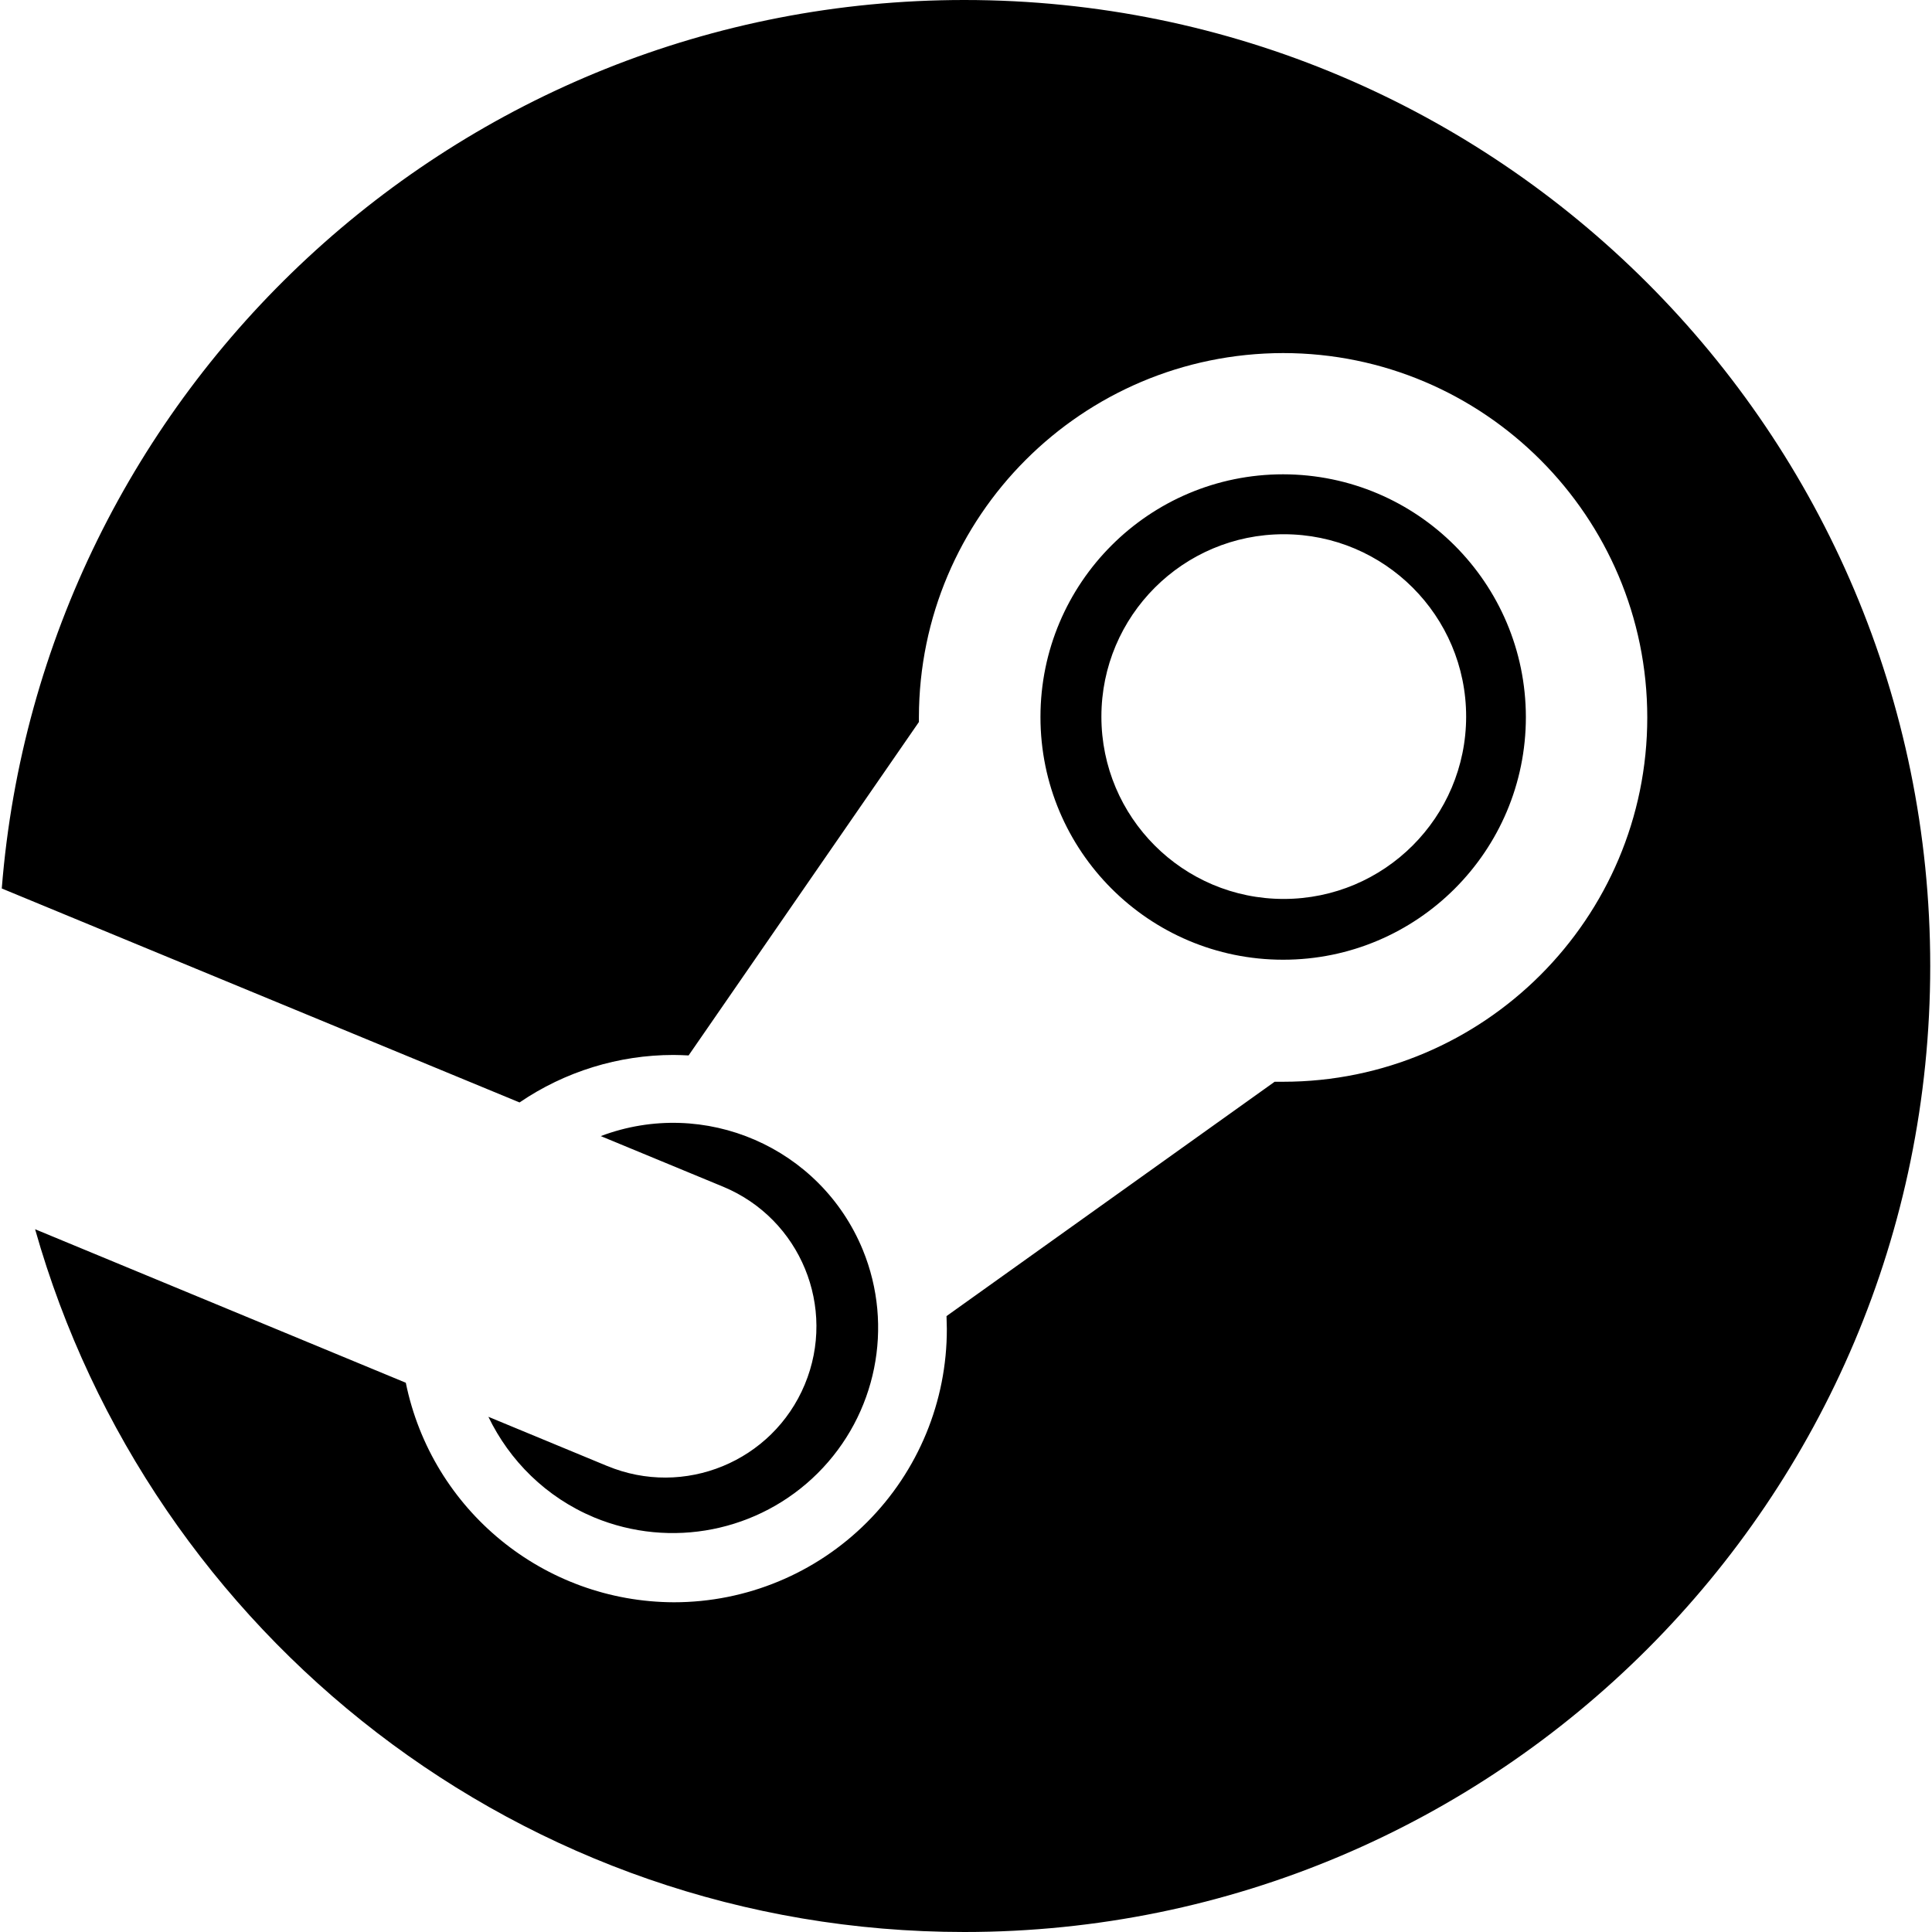
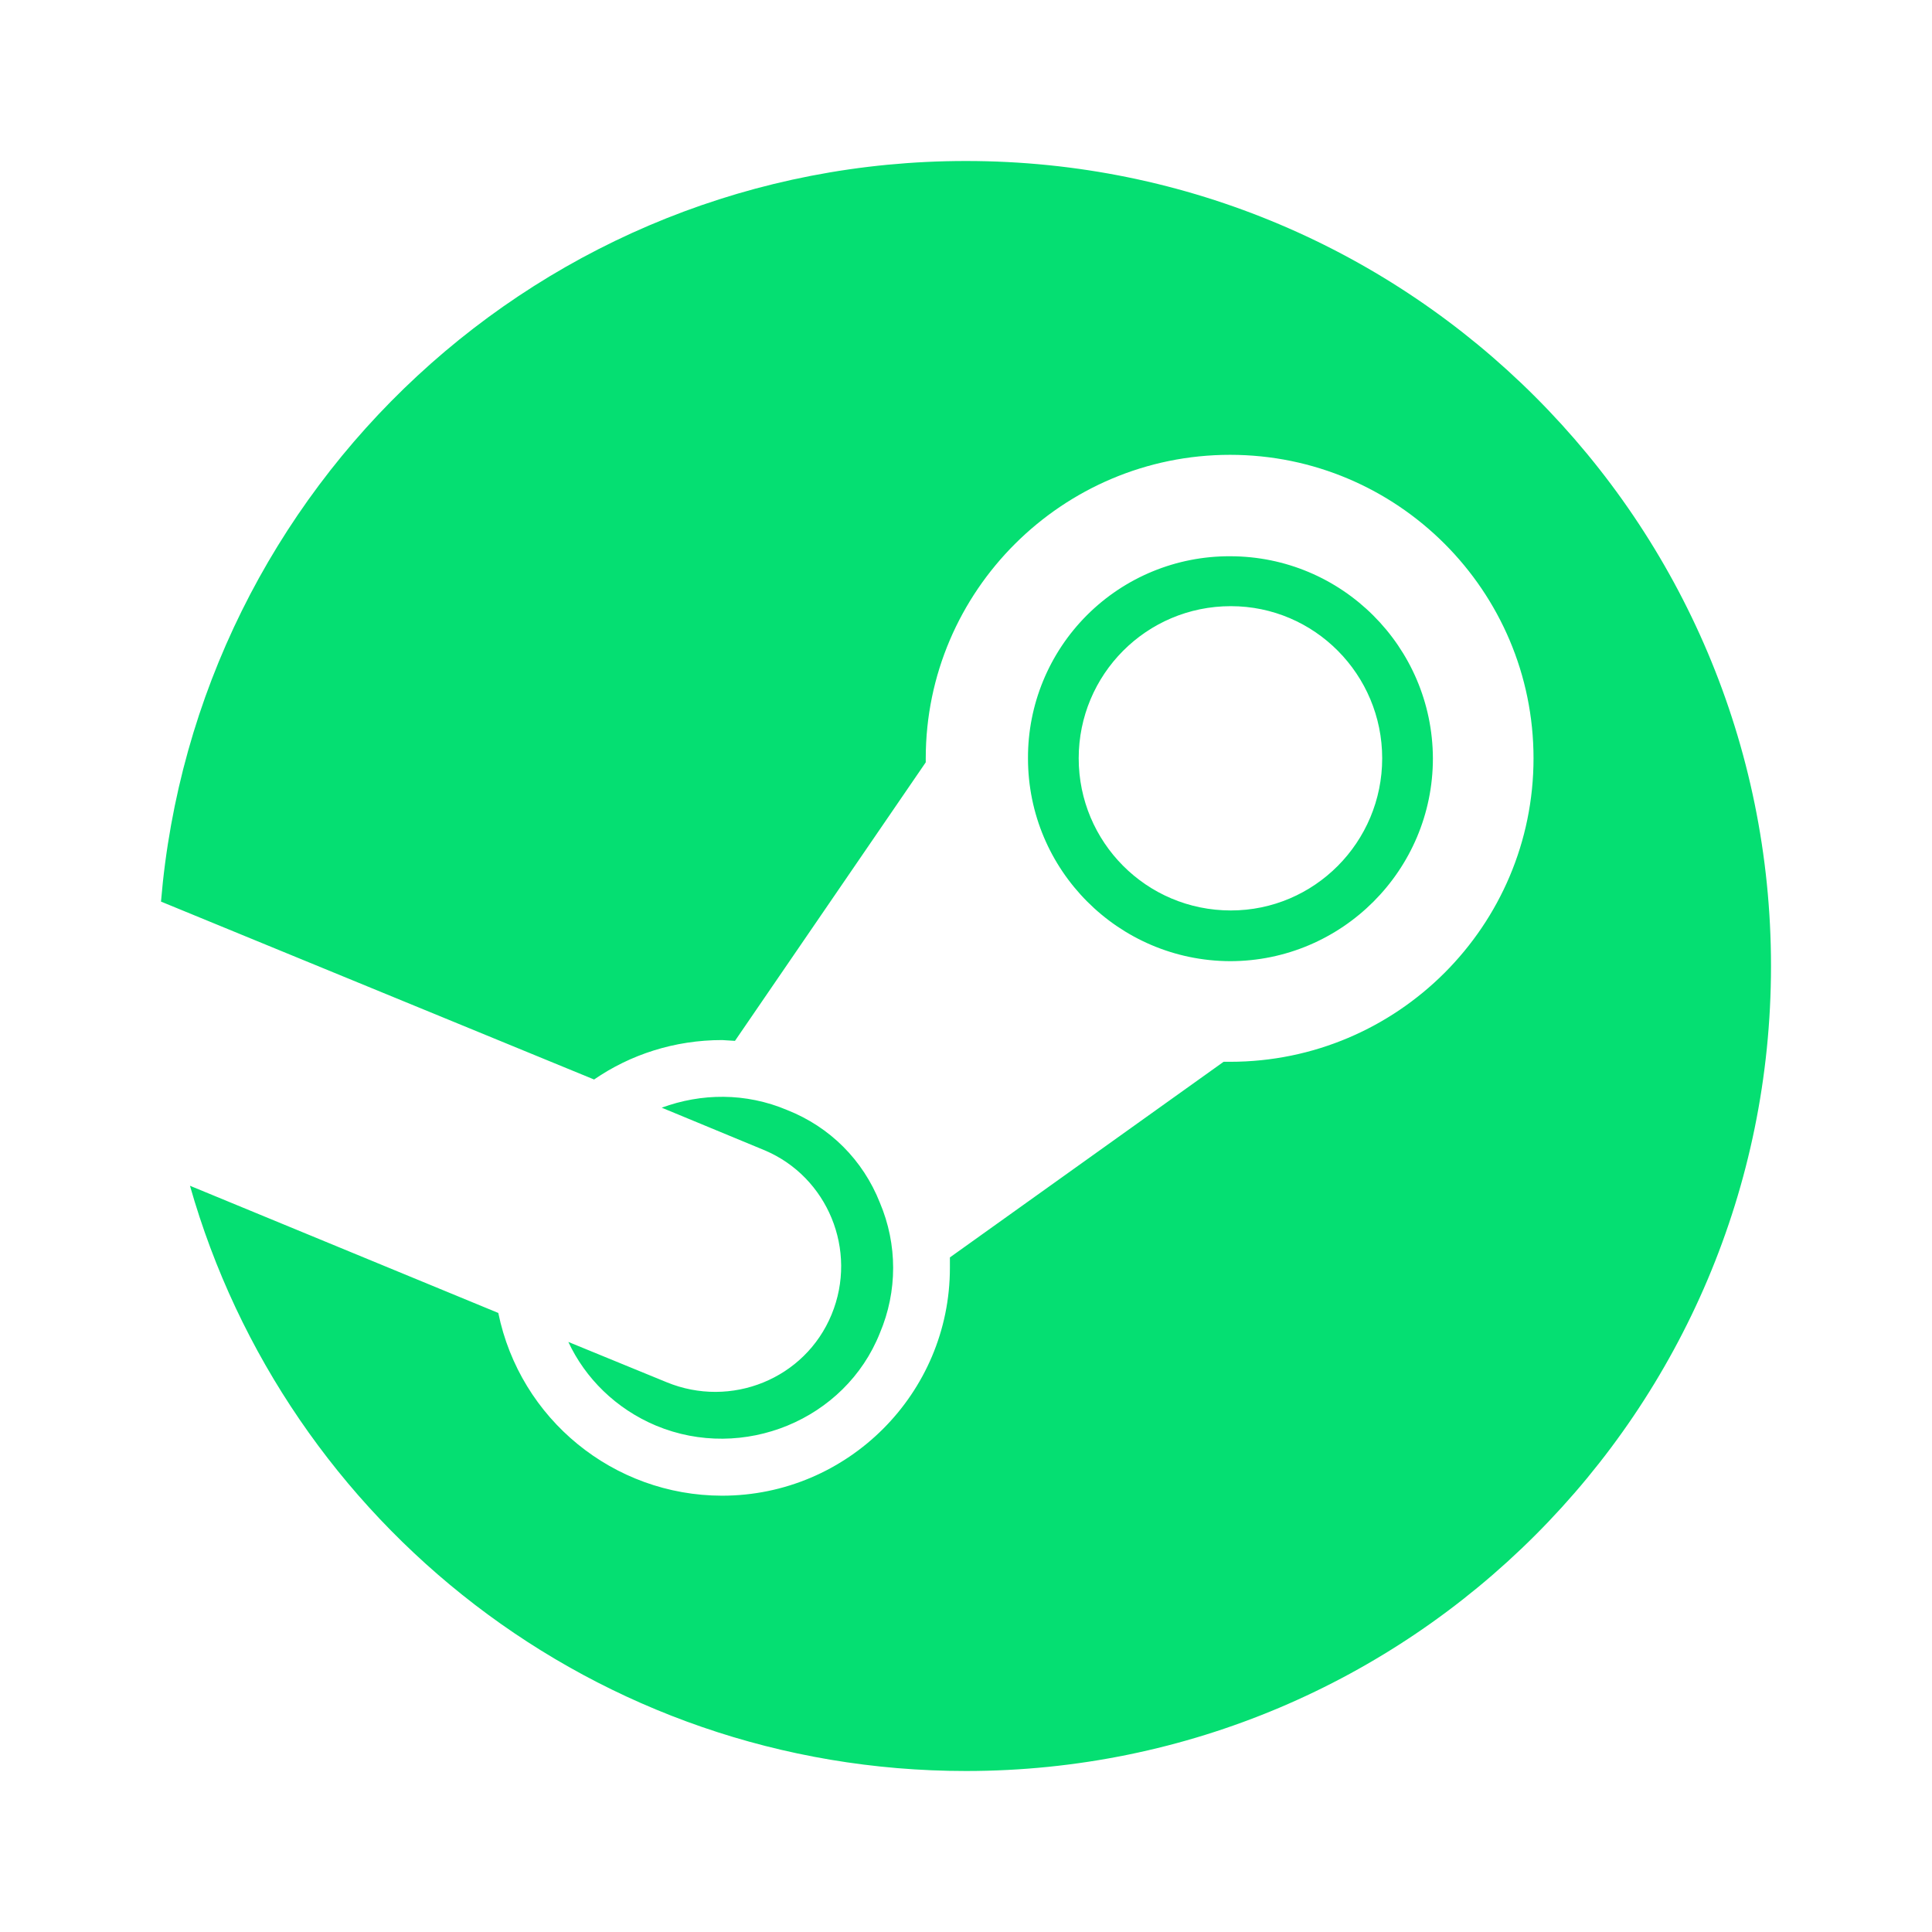
<svg xmlns="http://www.w3.org/2000/svg" width="24" height="24" viewBox="0 0 24 24">
-   <path fill="currentColor" d="M11.979 0C5.678 0 .511 4.86.022 11.037l6.432 2.658a3.4 3.4 0 0 1 1.912-.59q.094.001.188.006l2.861-4.142V8.91a4.53 4.53 0 0 1 4.524-4.524c2.494 0 4.524 2.031 4.524 4.527s-2.03 4.525-4.524 4.525h-.105l-4.076 2.911l.004.159a3.39 3.39 0 0 1-3.39 3.396a3.41 3.41 0 0 1-3.331-2.727L.436 15.27C1.862 20.307 6.486 24 11.979 24c6.627 0 11.999-5.373 11.999-12S18.605 0 11.979 0M7.54 18.21l-1.473-.61c.262.543.714.999 1.314 1.25a2.551 2.551 0 0 0 3.337-3.324a2.547 2.547 0 0 0-3.255-1.413l1.523.63a1.878 1.878 0 0 1-1.445 3.467zm11.415-9.303a3.02 3.02 0 0 0-3.015-3.015a3.015 3.015 0 1 0 3.015 3.015m-5.273-.005a2.264 2.264 0 1 1 4.531 0a2.267 2.267 0 0 1-2.266 2.265a2.264 2.264 0 0 1-2.265-2.265" />
+   <path fill="rgb(5, 223, 114)" d="M12 2a10 10 0 0 1 10 10a10 10 0 0 1-10 10c-4.6 0-8.45-3.08-9.64-7.27l3.83 1.58a2.84 2.84 0 0 0 2.78 2.27c1.56 0 2.83-1.27 2.83-2.83v-.13l3.4-2.43h.08c2.08 0 3.77-1.69 3.77-3.77s-1.69-3.77-3.77-3.77s-3.78 1.69-3.78 3.77v.05l-2.37 3.46l-.16-.01c-.59 0-1.14.18-1.59.49L2 11.2C2.43 6.05 6.73 2 12 2M8.28 17.17c.8.33 1.72-.04 2.05-.84s-.05-1.71-.83-2.04l-1.28-.53c.49-.18 1.04-.19 1.56.03c.53.21.94.62 1.15 1.15c.22.52.22 1.1 0 1.62c-.43 1.08-1.7 1.6-2.78 1.15c-.5-.21-.88-.59-1.09-1.04zm9.52-7.75c0 1.39-1.13 2.52-2.52 2.52a2.52 2.52 0 0 1-2.51-2.52a2.5 2.5 0 0 1 2.51-2.51a2.52 2.52 0 0 1 2.52 2.51m-4.4 0c0 1.04.84 1.89 1.89 1.89c1.04 0 1.88-.85 1.88-1.89s-.84-1.89-1.88-1.89c-1.05 0-1.89.85-1.89 1.89" />
</svg>
